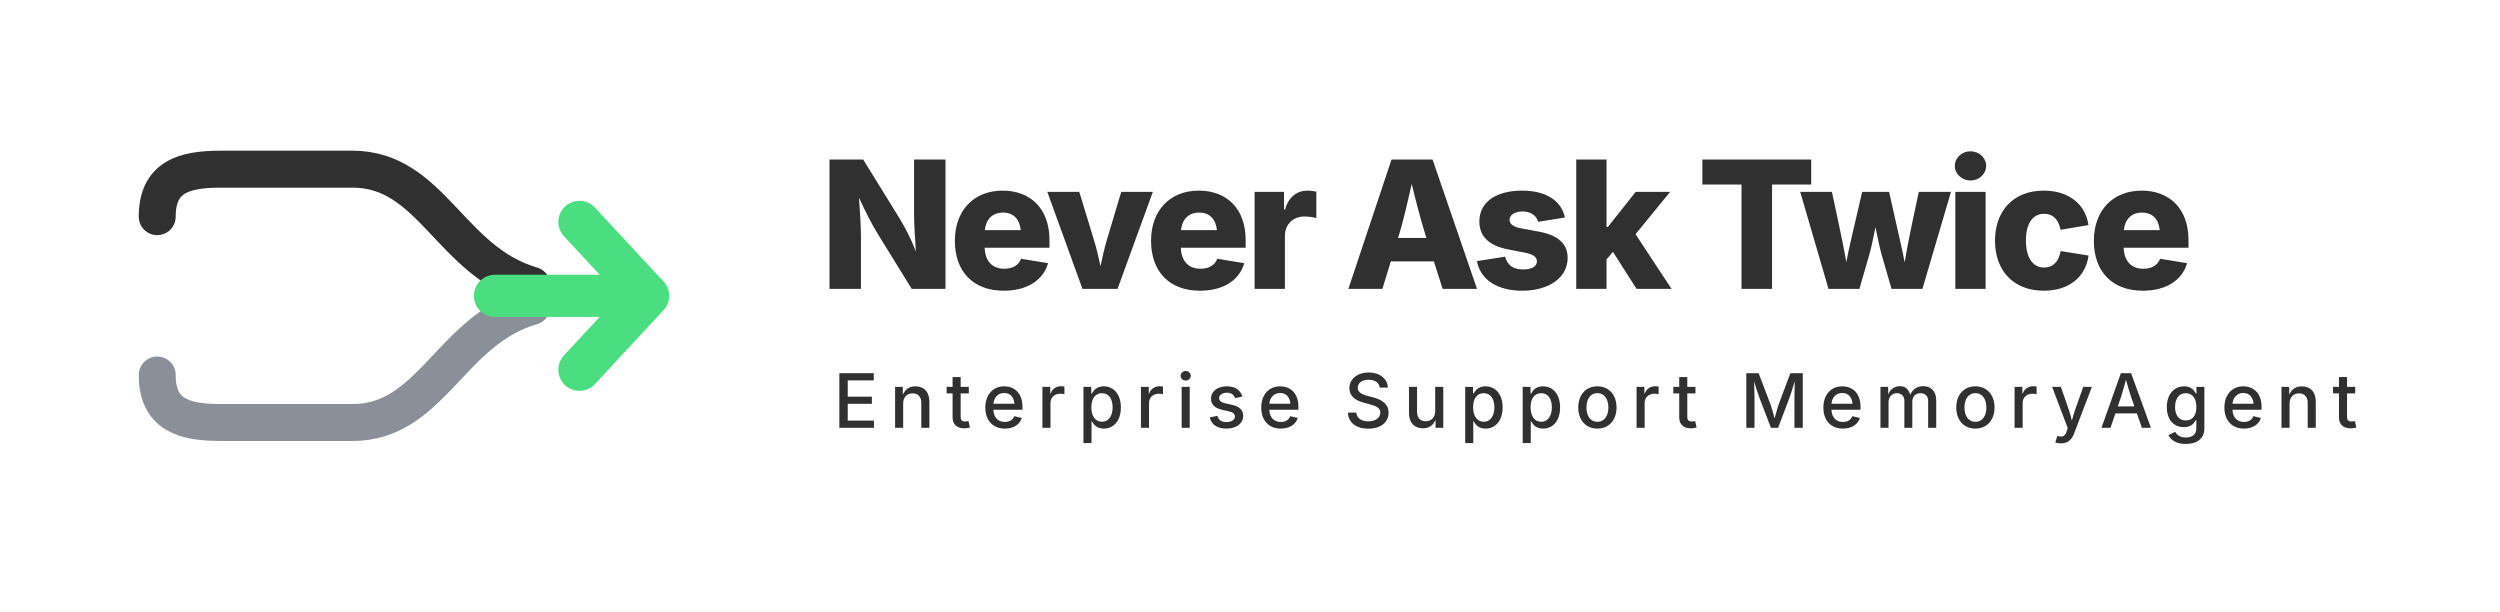
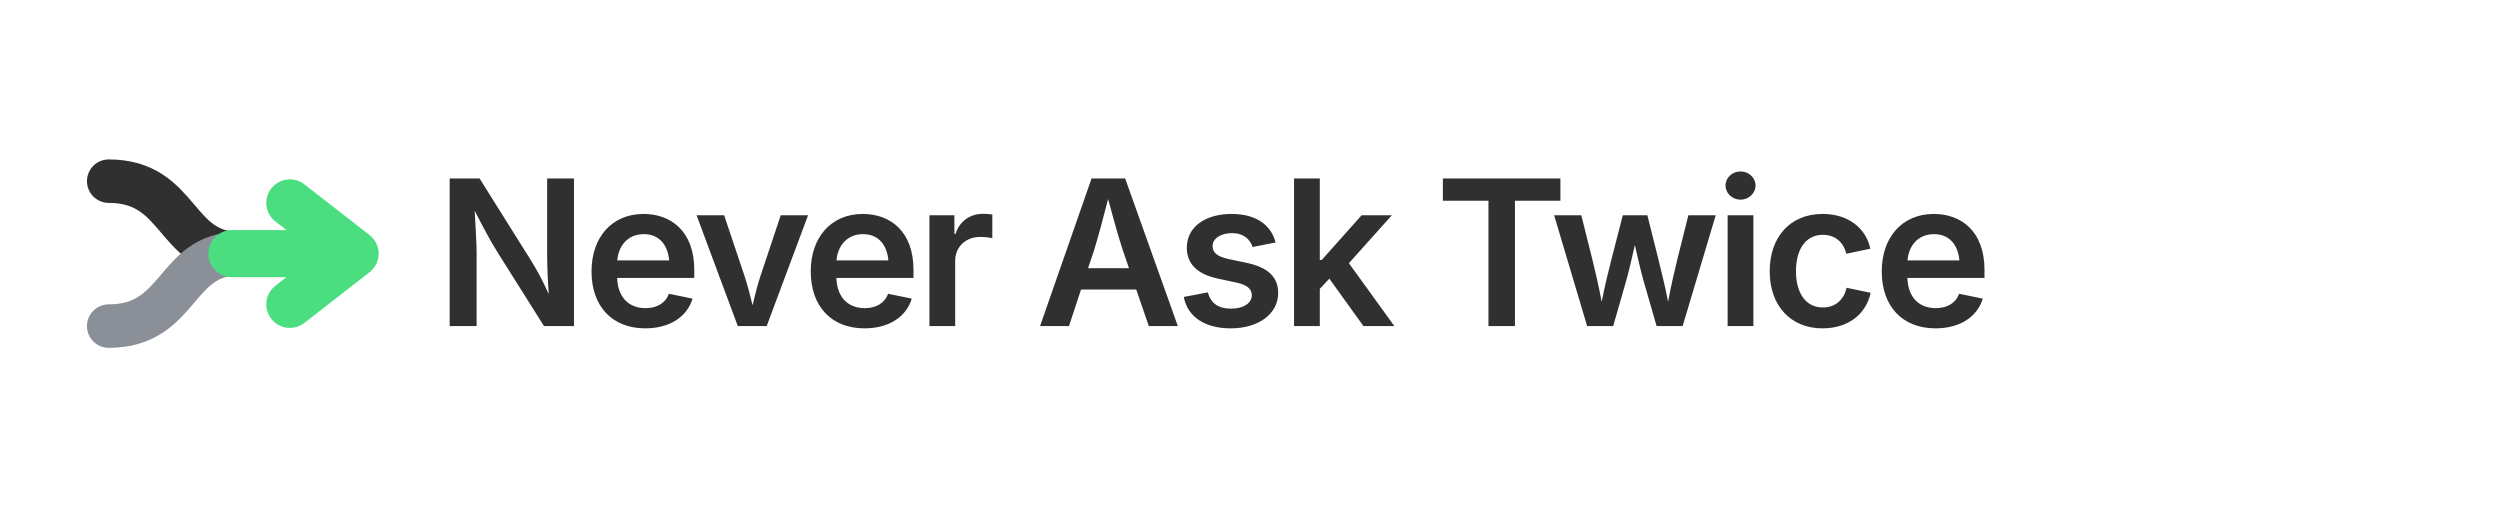
- <svg xmlns="http://www.w3.org/2000/svg" viewBox="0 0 900 220" role="img" aria-labelledby="title desc">
-   <g transform="translate(30 40) scale(0.95)">
-     <g fill="none" stroke-linecap="round" stroke-linejoin="round">
-       <path d="M28 40 C28 25 38 22 52 22 H102 C132 22 139 57 170 66" stroke="#303030" stroke-width="14" />
-       <path d="M28 100 C28 115 38 118 52 118 H102 C132 118 139 83 170 74" stroke="#8A8F98" stroke-width="14" />
-       <path d="M156 70 H212" stroke="#4ADE80" stroke-width="16" />
-       <path d="M188 42 L214 70 L188 98" stroke="#4ADE80" stroke-width="16" />
-     </g>
+ <svg xmlns="http://www.w3.org/2000/svg" viewBox="0 0 690 140" role="img" aria-labelledby="t d">
+   <defs />
+   <g transform="translate(12 20) scale(1.0)" fill="none" stroke-linecap="round" stroke-linejoin="round">
+     <path d="M18 30 C38 30 36 50 54 50" stroke="#303030" stroke-width="12" />
+     <path d="M18 70 C38 70 36 50 54 50" stroke="#8A8F98" stroke-width="12" />
+     <path d="M52 50 H78" stroke="#4ADE80" stroke-width="13" />
+     <path d="M68 36 L86 50 L68 64" stroke="#4ADE80" stroke-width="13" />
  </g>
-   <g fill="#303030" font-family="Inter, ui-sans-serif, system-ui, -apple-system, BlinkMacSystemFont, 'Segoe UI', sans-serif">
-     <text x="295" y="104" font-size="64" font-weight="800" letter-spacing="-2.5">Never Ask Twice</text>
-     <text x="300" y="154" font-size="27" font-weight="500" letter-spacing="4" fill="#303030">Enterprise Support MemoryAgent</text>
-   </g>
+   <text x="120" y="90" font-family="'Geist','Geist Sans',ui-sans-serif,system-ui,-apple-system,'Segoe UI',sans-serif" font-size="56" font-weight="600" letter-spacing="-1.7" fill="#303030">Never Ask Twice</text>
</svg>
